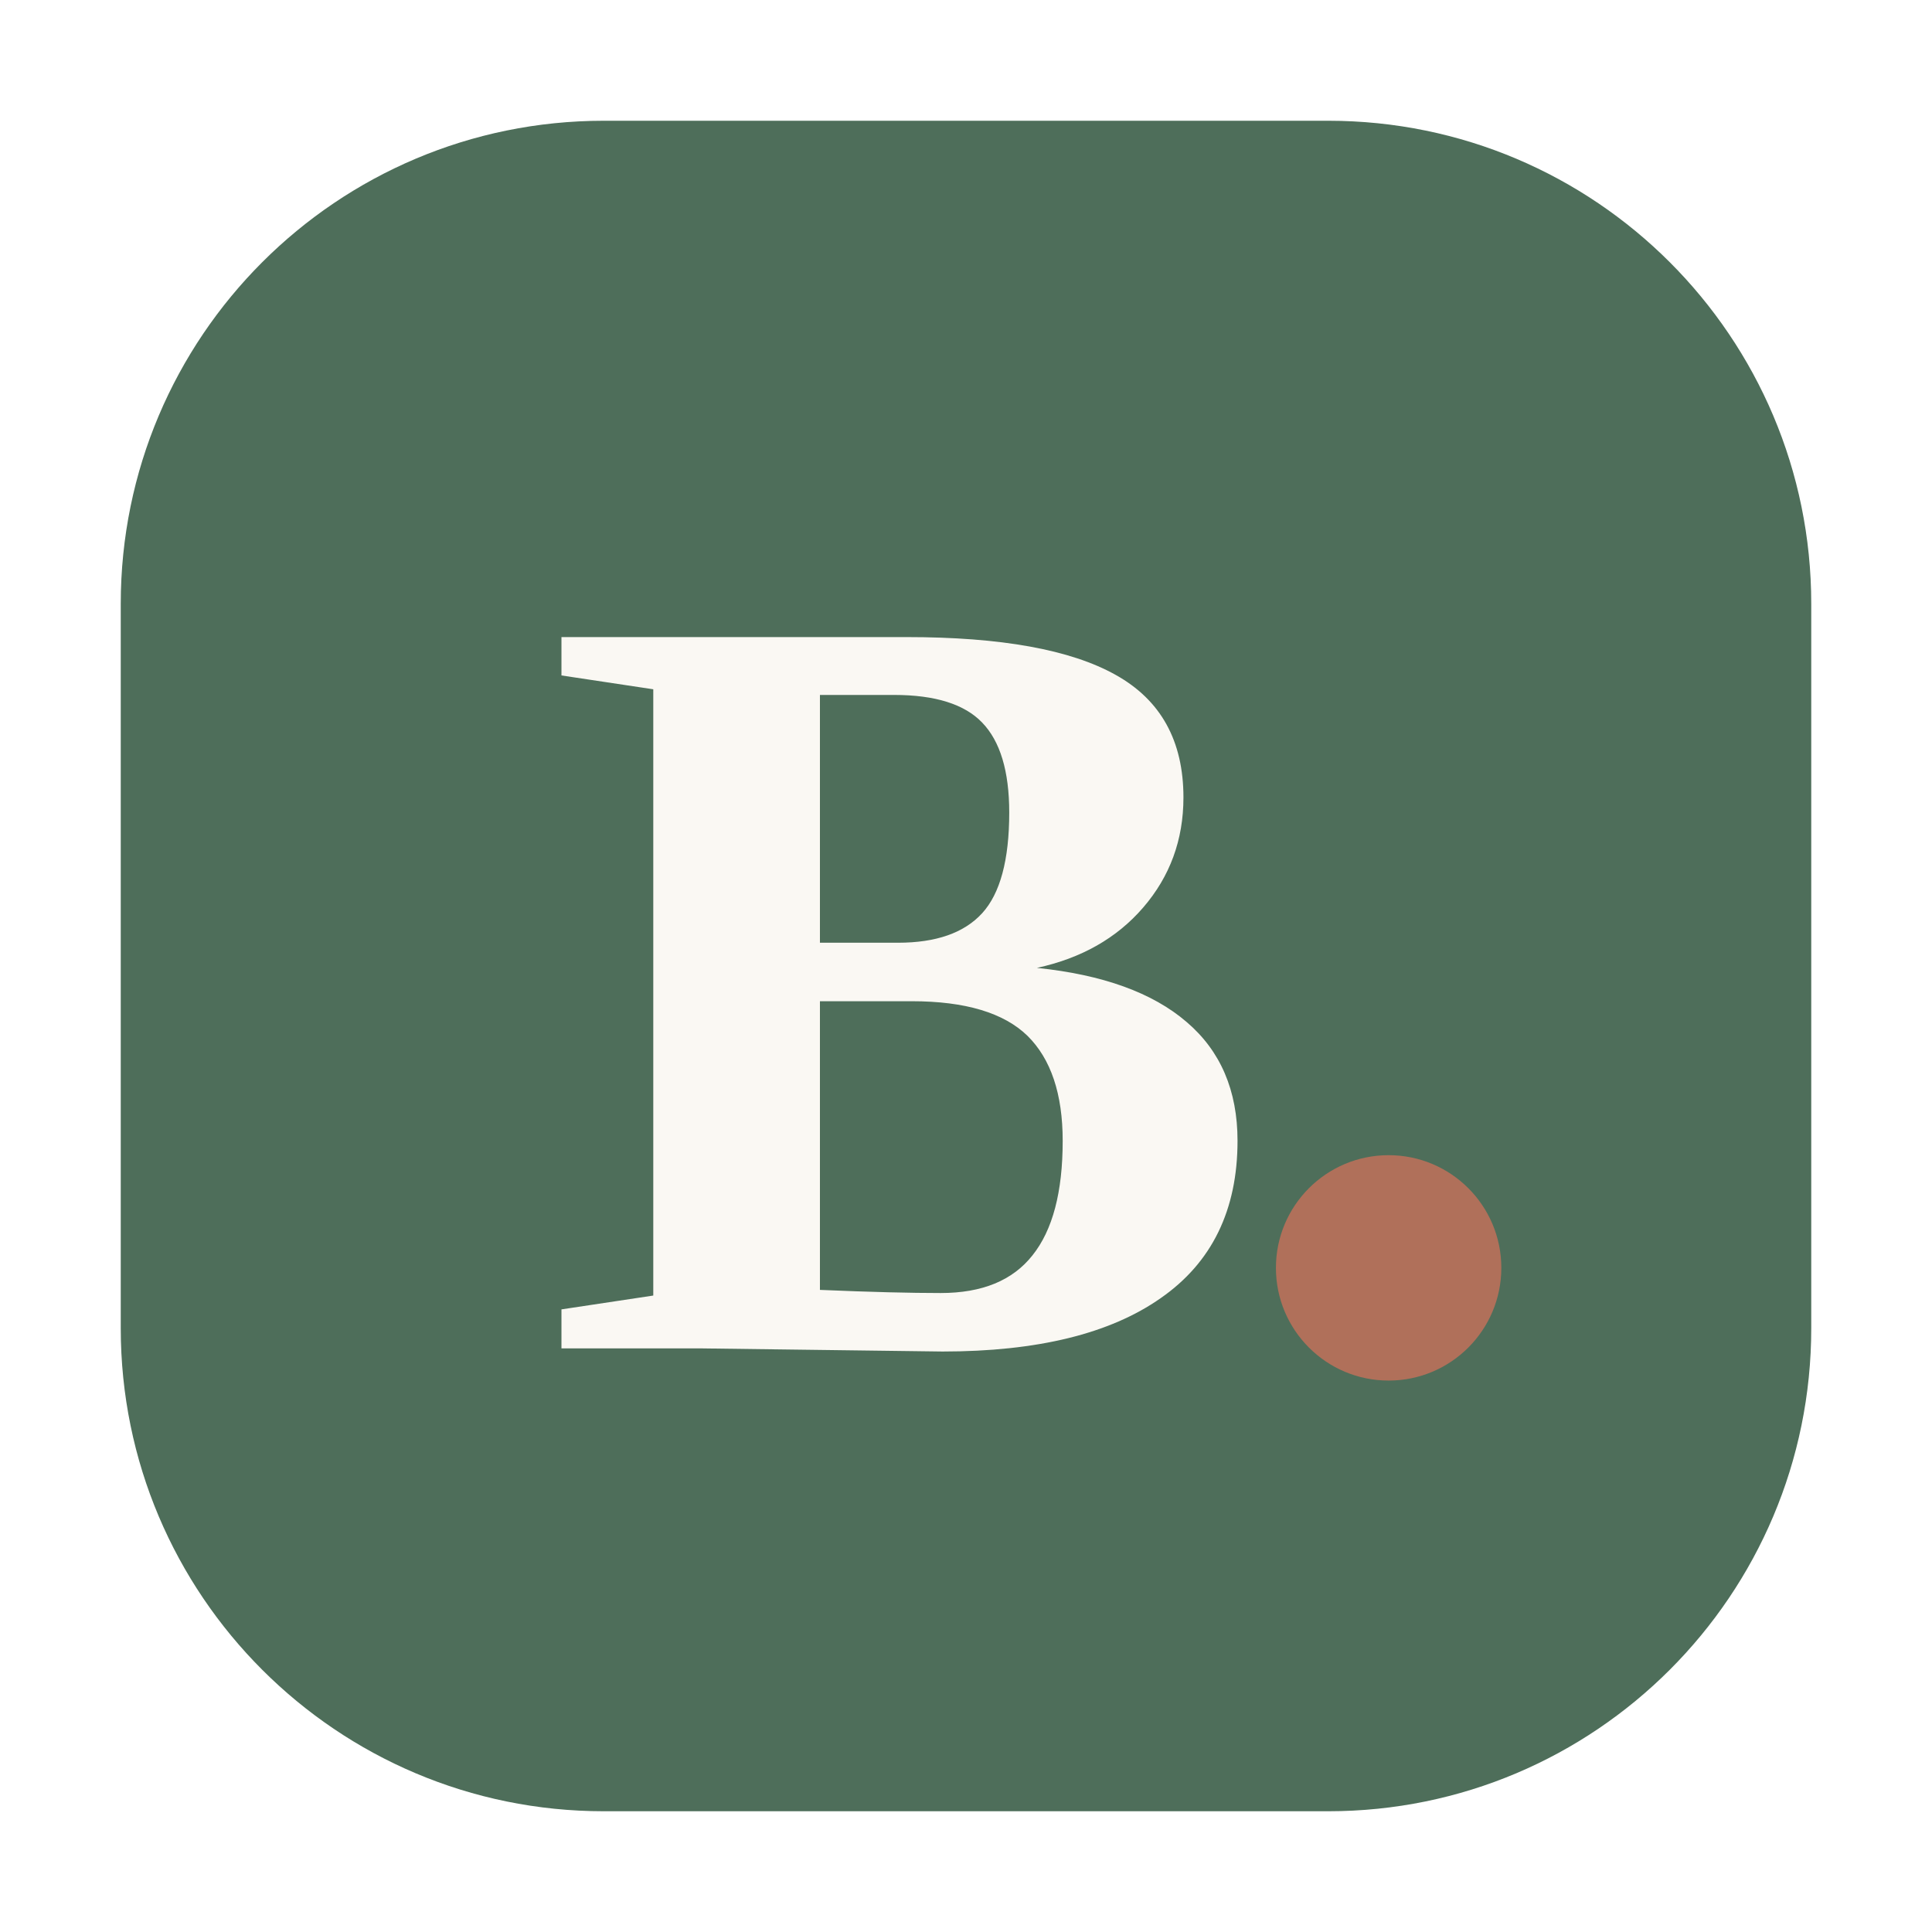
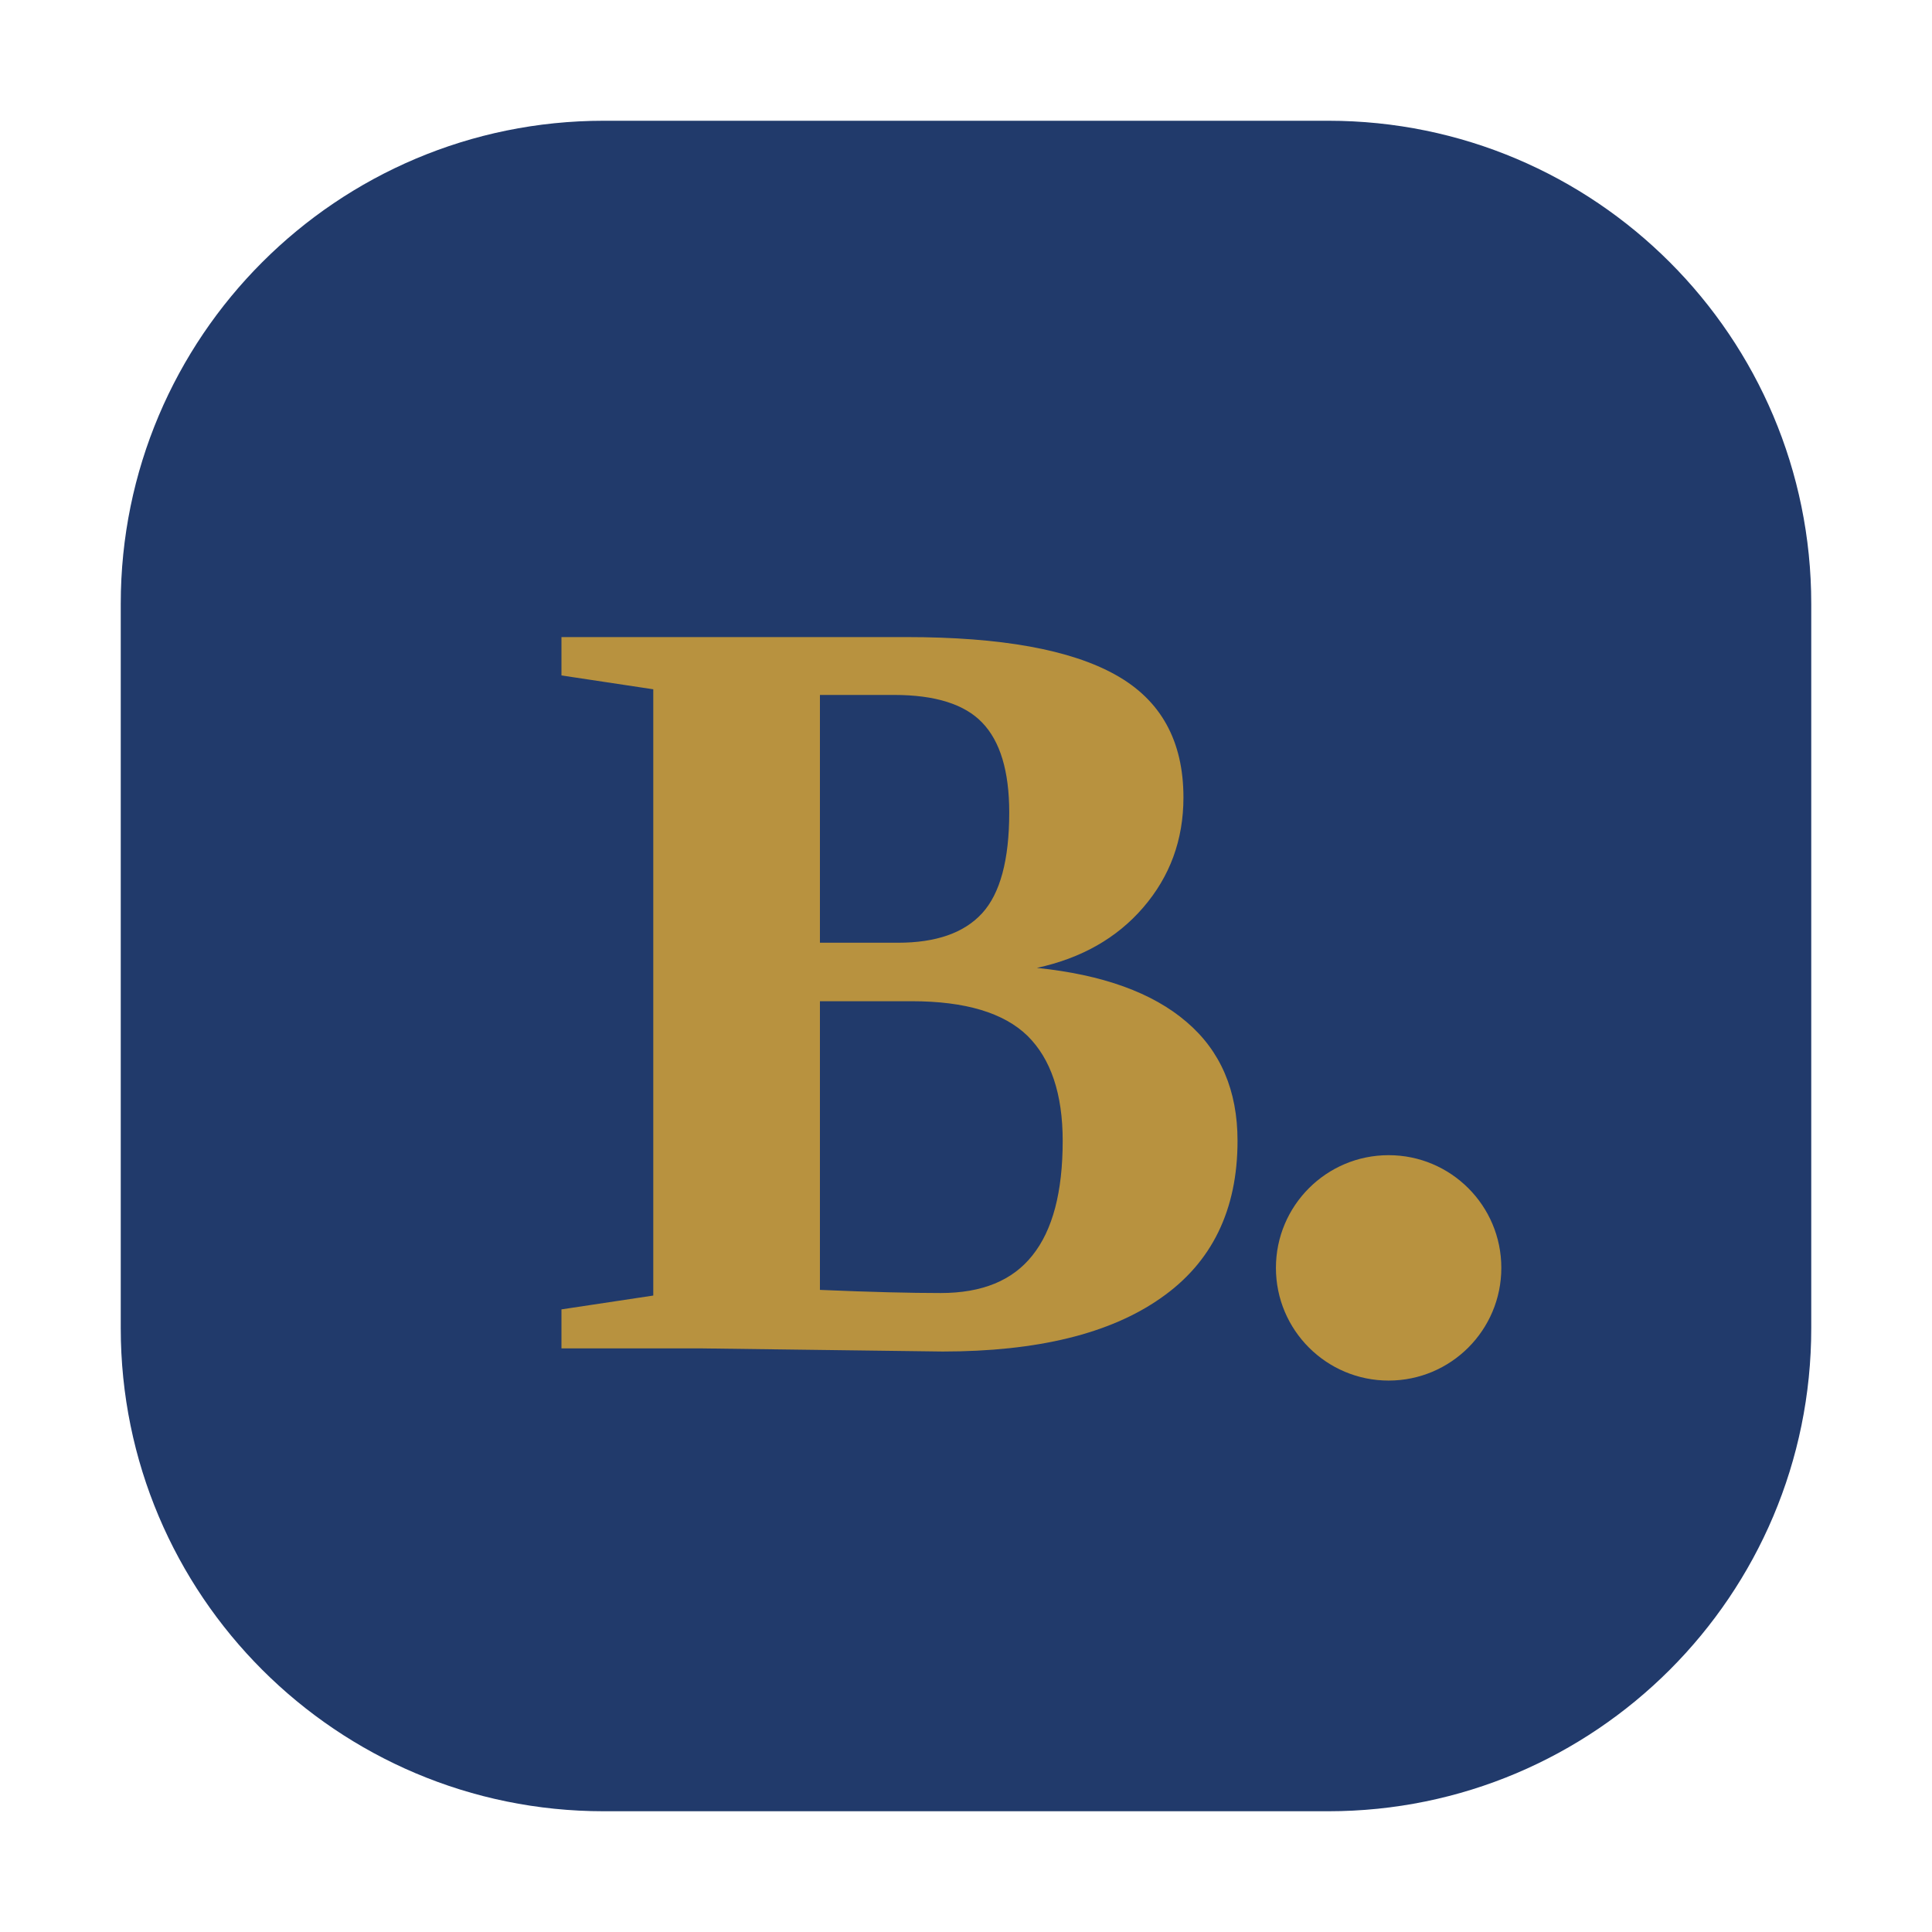
<svg xmlns="http://www.w3.org/2000/svg" viewBox="0 0 48 48" role="img" aria-label="BIBLY">
-   <rect x="3" y="3" width="42" height="42" rx="12" fill="#4e6e5a" />
-   <text x="22.5" y="33.5" text-anchor="middle" font-family="Georgia, 'Times New Roman', serif" font-size="27" font-weight="700" fill="#faf8f3">B</text>
-   <circle cx="34.5" cy="31.5" r="2.8" fill="#b0705a" />
+   <rect x="3" y="3" width="42" height="42" rx="12" fill="#213a6b" />
+   <text x="22.5" y="33.5" text-anchor="middle" font-family="Georgia, 'Times New Roman', serif" font-size="27" font-weight="700" fill="#b8923f">B</text>
+   <circle cx="34.5" cy="31.5" r="2.8" fill="#b8923f" />
</svg>
